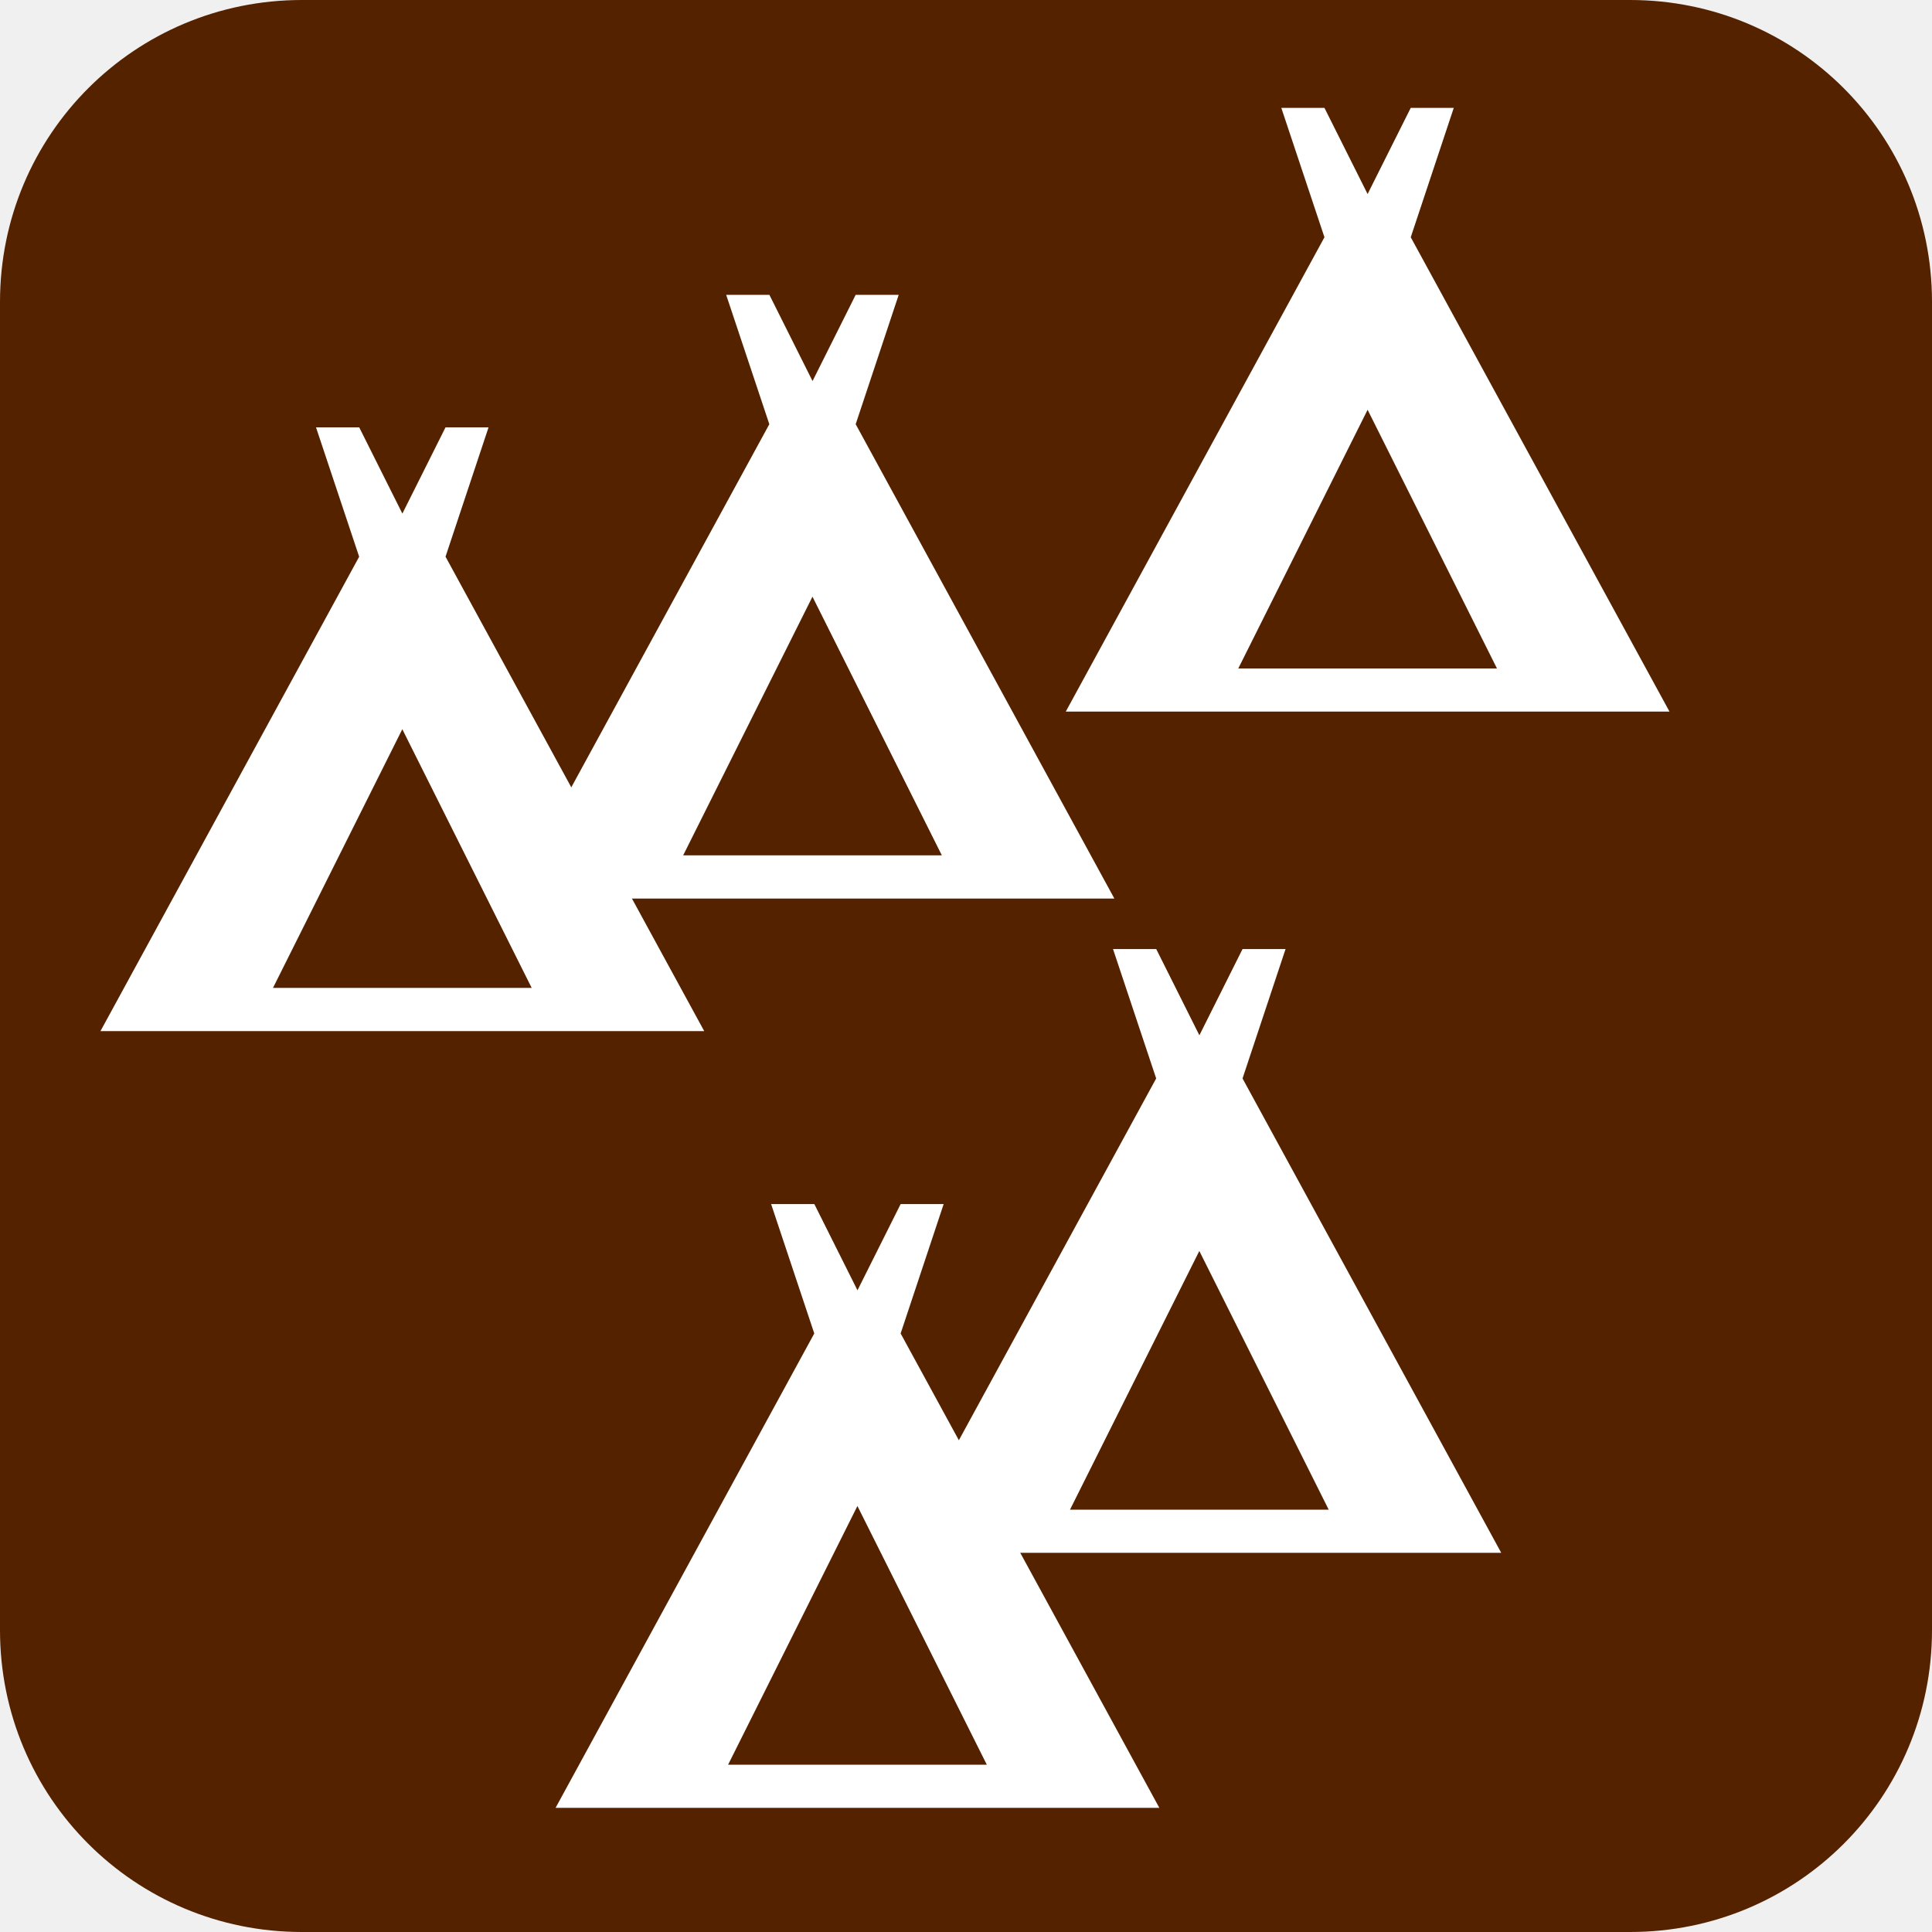
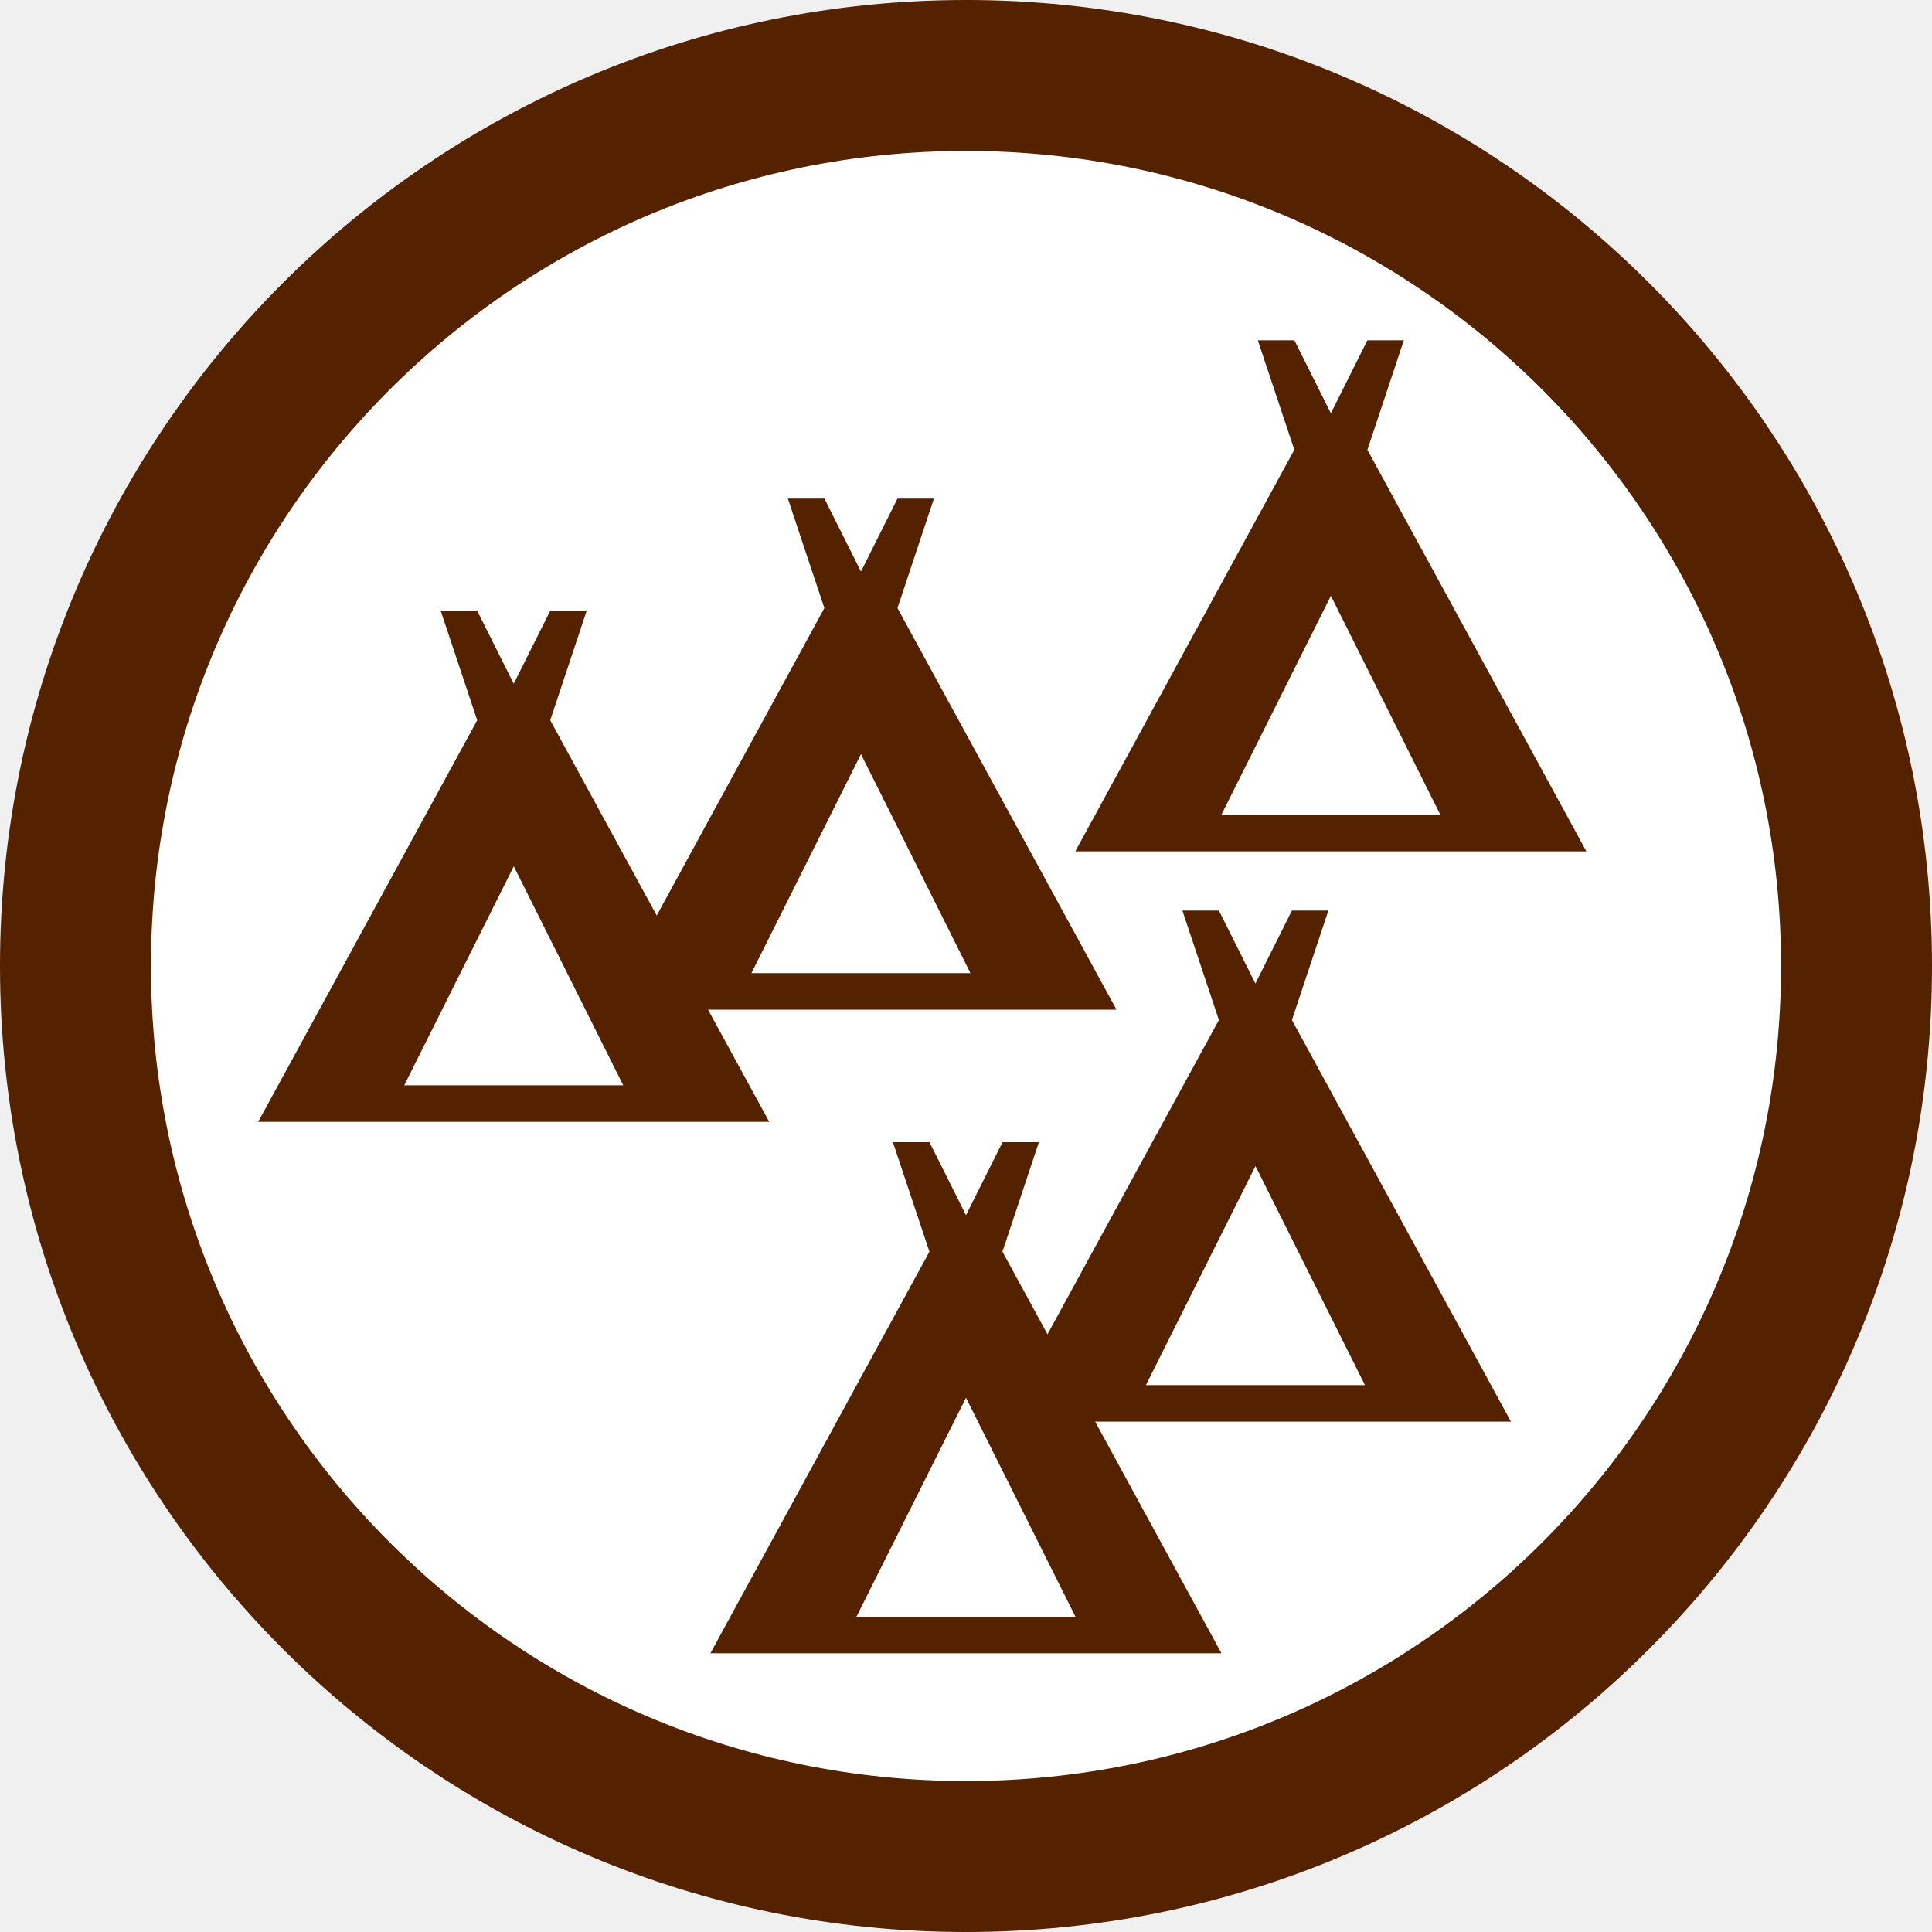
- <svg xmlns="http://www.w3.org/2000/svg" version="1.1" width="32" height="32" viewBox="0 0 30 30" id="svg2">
+ <svg xmlns="http://www.w3.org/2000/svg" id="svg2" viewBox="0 0 30 30" height="32" width="32" version="1.1">
  <defs id="defs8" />
-   <rect width="14" height="14" x="0" y="23.5" id="canvas" style="visibility:hidden;fill:none;stroke:none" />
-   <path style="opacity:1;fill:#552200;fill-opacity:1;stroke:none;stroke-width:0;stroke-linecap:butt;stroke-linejoin:miter;stroke-miterlimit:4;stroke-dasharray:none;stroke-dashoffset:0;stroke-opacity:1" d="M 4.688,0 C 2.091,0 0,2.091 0,4.688 v 20.625 C 0,27.909 2.091,30 4.688,30 h 20.625 C 27.909,30 30,27.909 30,25.312 V 4.688 C 30,2.091 27.909,0 25.312,0 Z" id="rect5129" />
-   <g id="g4554" transform="matrix(0.9910914,0,0,1.009111,0.00835185,-2.7971)" style="stroke-width:1" />
-   <path style="fill:#ffffff;stroke-width:2.097" d="m 4.907,6.636 0.67,2.009 -4.017,7.366 H 10.935 L 6.918,8.644 7.586,6.636 h -0.668 l -0.67,1.339 -0.67,-1.339 z m 1.34,4.687 2.009,4.017 h -4.017 z" id="camping-5-6" />
-   <path style="fill:#ffffff;stroke-width:2.097" d="m 11.276,4.578 0.67,2.009 -4.017,7.366 h 9.375 l -4.017,-7.366 0.668,-2.009 h -0.668 l -0.67,1.339 -0.67,-1.339 z m 1.34,4.687 2.009,4.017 h -4.017 z" id="camping-5-6-92" />
-   <path style="fill:#ffffff;stroke-width:2.097" d="m 19.896,1.675 0.67,2.009 -4.017,7.366 h 9.375 L 21.906,3.684 22.574,1.675 H 21.906 L 21.236,3.013 20.566,1.675 Z m 1.34,4.688 2.009,4.017 h -4.017 z" id="camping-5-6-02" />
-   <path style="fill:#ffffff;stroke-width:2.097" d="m 11.974,18.697 0.67,2.009 -4.017,7.366 h 9.375 l -4.017,-7.366 0.668,-2.009 h -0.668 l -0.67,1.339 -0.67,-1.339 z m 1.34,4.688 2.009,4.017 H 11.306 Z" id="camping-5-6-3" />
-   <path style="fill:#ffffff;stroke-width:2.097" d="m 17.283,14.737 0.67,2.009 -4.017,7.366 h 9.375 l -4.017,-7.366 0.668,-2.009 h -0.668 l -0.67,1.339 -0.67,-1.339 z m 1.34,4.688 2.009,4.017 h -4.017 z" id="camping-5-6-7" />
+   <circle style="fill:#552200;fill-opacity:1;stroke:none;stroke-width:0;stroke-linecap:square;stroke-dasharray:none;paint-order:stroke fill markers;stop-color:#000000" id="path961" cx="15" cy="15" r="15" />
+   <rect style="visibility:hidden;fill:none;stroke:none" id="canvas" y="23.5" x="0" height="14" width="14" />
+   <circle style="fill:#ffffff;fill-opacity:1;stroke:none;stroke-width:0;stroke-linejoin:round;stroke-dasharray:none;paint-order:stroke fill markers;stop-color:#000000" id="path1449-5-0-9-2-9" cx="15" cy="15" r="12.656" />
+   <path style="fill:#552200;fill-opacity:1;stroke-width:1.775" d="m 6.843,9.484 0.567,1.7 -3.401,6.236 h 7.936 l -3.401,-6.236 0.566,-1.7 h -0.566 l -0.567,1.133 -0.567,-1.133 z m 1.135,3.968 1.7,3.401 h -3.401 z" id="camping-5-6" />
+   <path style="fill:#552200;fill-opacity:1;stroke-width:1.775" d="m 12.234,7.742 0.567,1.7 -3.401,6.236 H 17.337 L 13.936,9.442 14.502,7.742 H 13.936 L 13.369,8.875 12.802,7.742 Z m 1.135,3.968 1.7,3.401 h -3.401 z" id="camping-5-6-92" />
+   <path style="fill:#552200;fill-opacity:1;stroke-width:1.775" d="m 19.531,5.284 0.567,1.7 -3.401,6.236 h 7.936 L 21.233,6.985 21.799,5.284 H 21.233 L 20.666,6.417 20.099,5.284 Z m 1.135,3.968 1.7,3.401 h -3.401 z" id="camping-5-6-02" />
+   <path style="fill:#552200;fill-opacity:1;stroke-width:1.775" d="m 13.865,17.736 0.567,1.7 -3.401,6.236 h 7.936 l -3.401,-6.236 0.566,-1.7 H 15.567 L 15,18.869 14.433,17.736 Z M 15,21.704 l 1.7,3.401 h -3.401 z" id="camping-5-6-3" />
+   <path style="fill:#552200;fill-opacity:1;stroke-width:1.775" d="m 18.36,14.139 0.567,1.7 -3.401,6.236 h 7.936 l -3.401,-6.236 0.566,-1.7 h -0.566 l -0.567,1.133 -0.567,-1.133 z m 1.135,3.968 1.7,3.401 h -3.401 z" id="camping-5-6-7" />
</svg>
